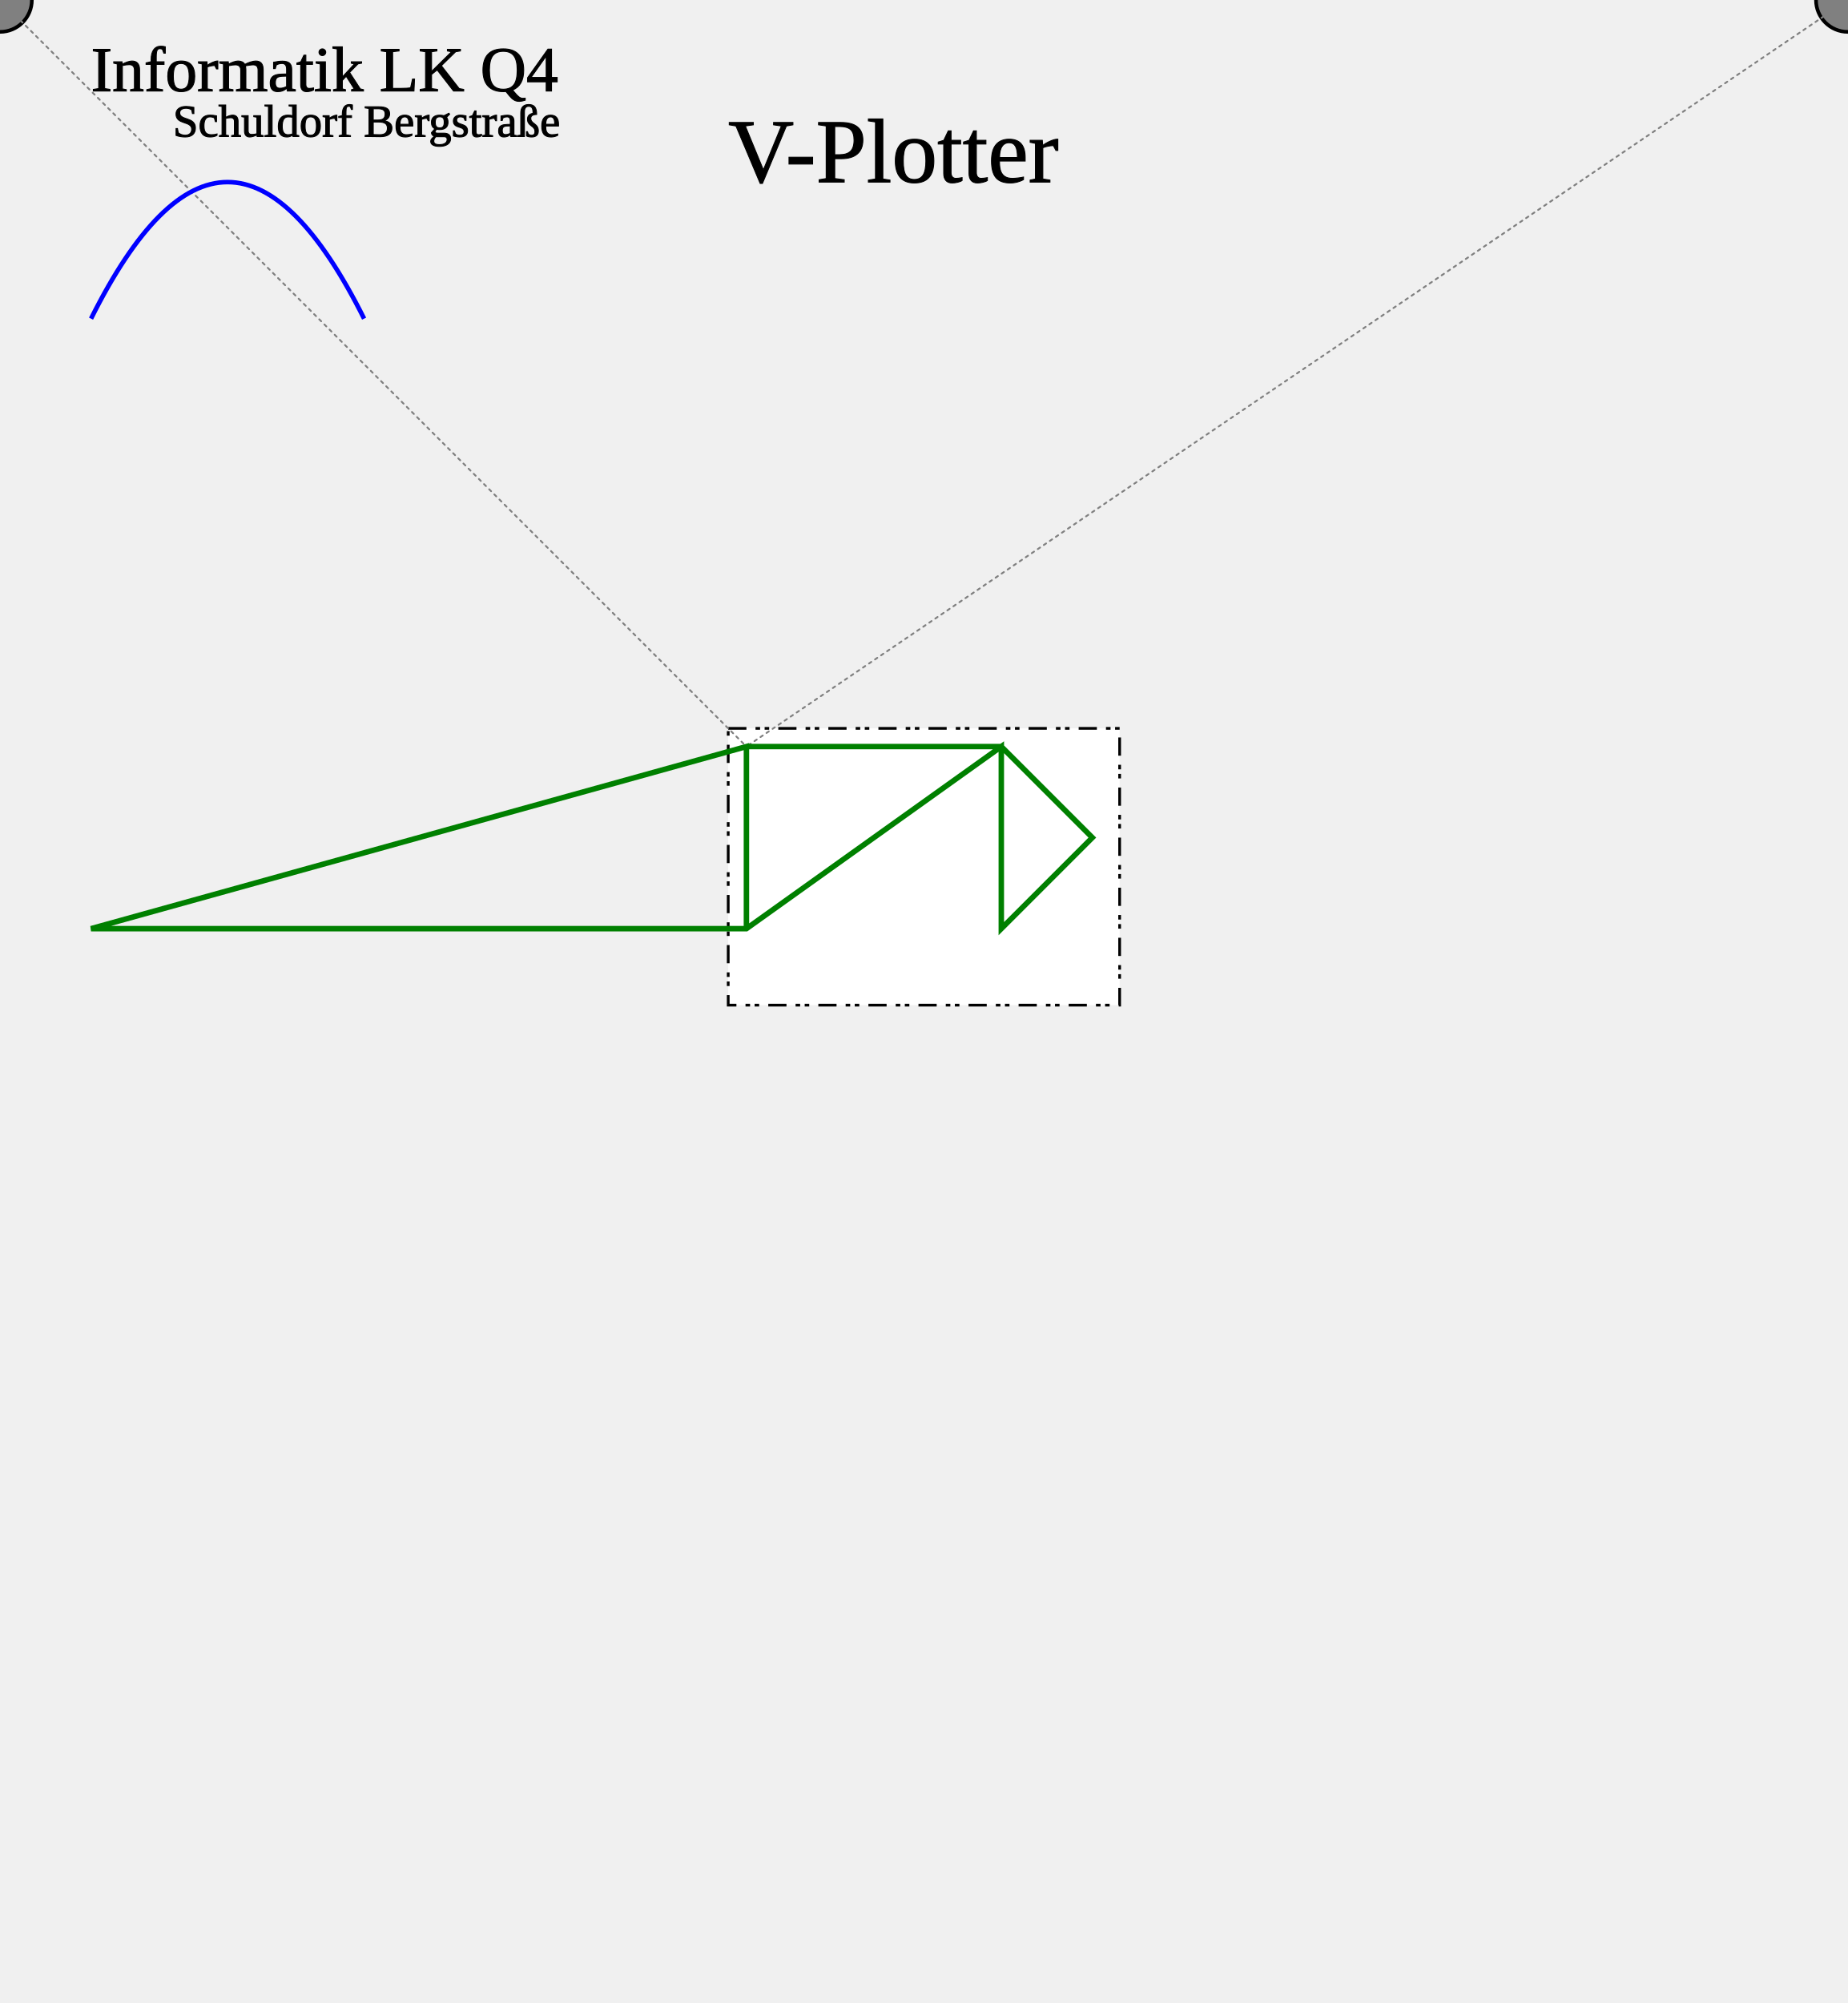
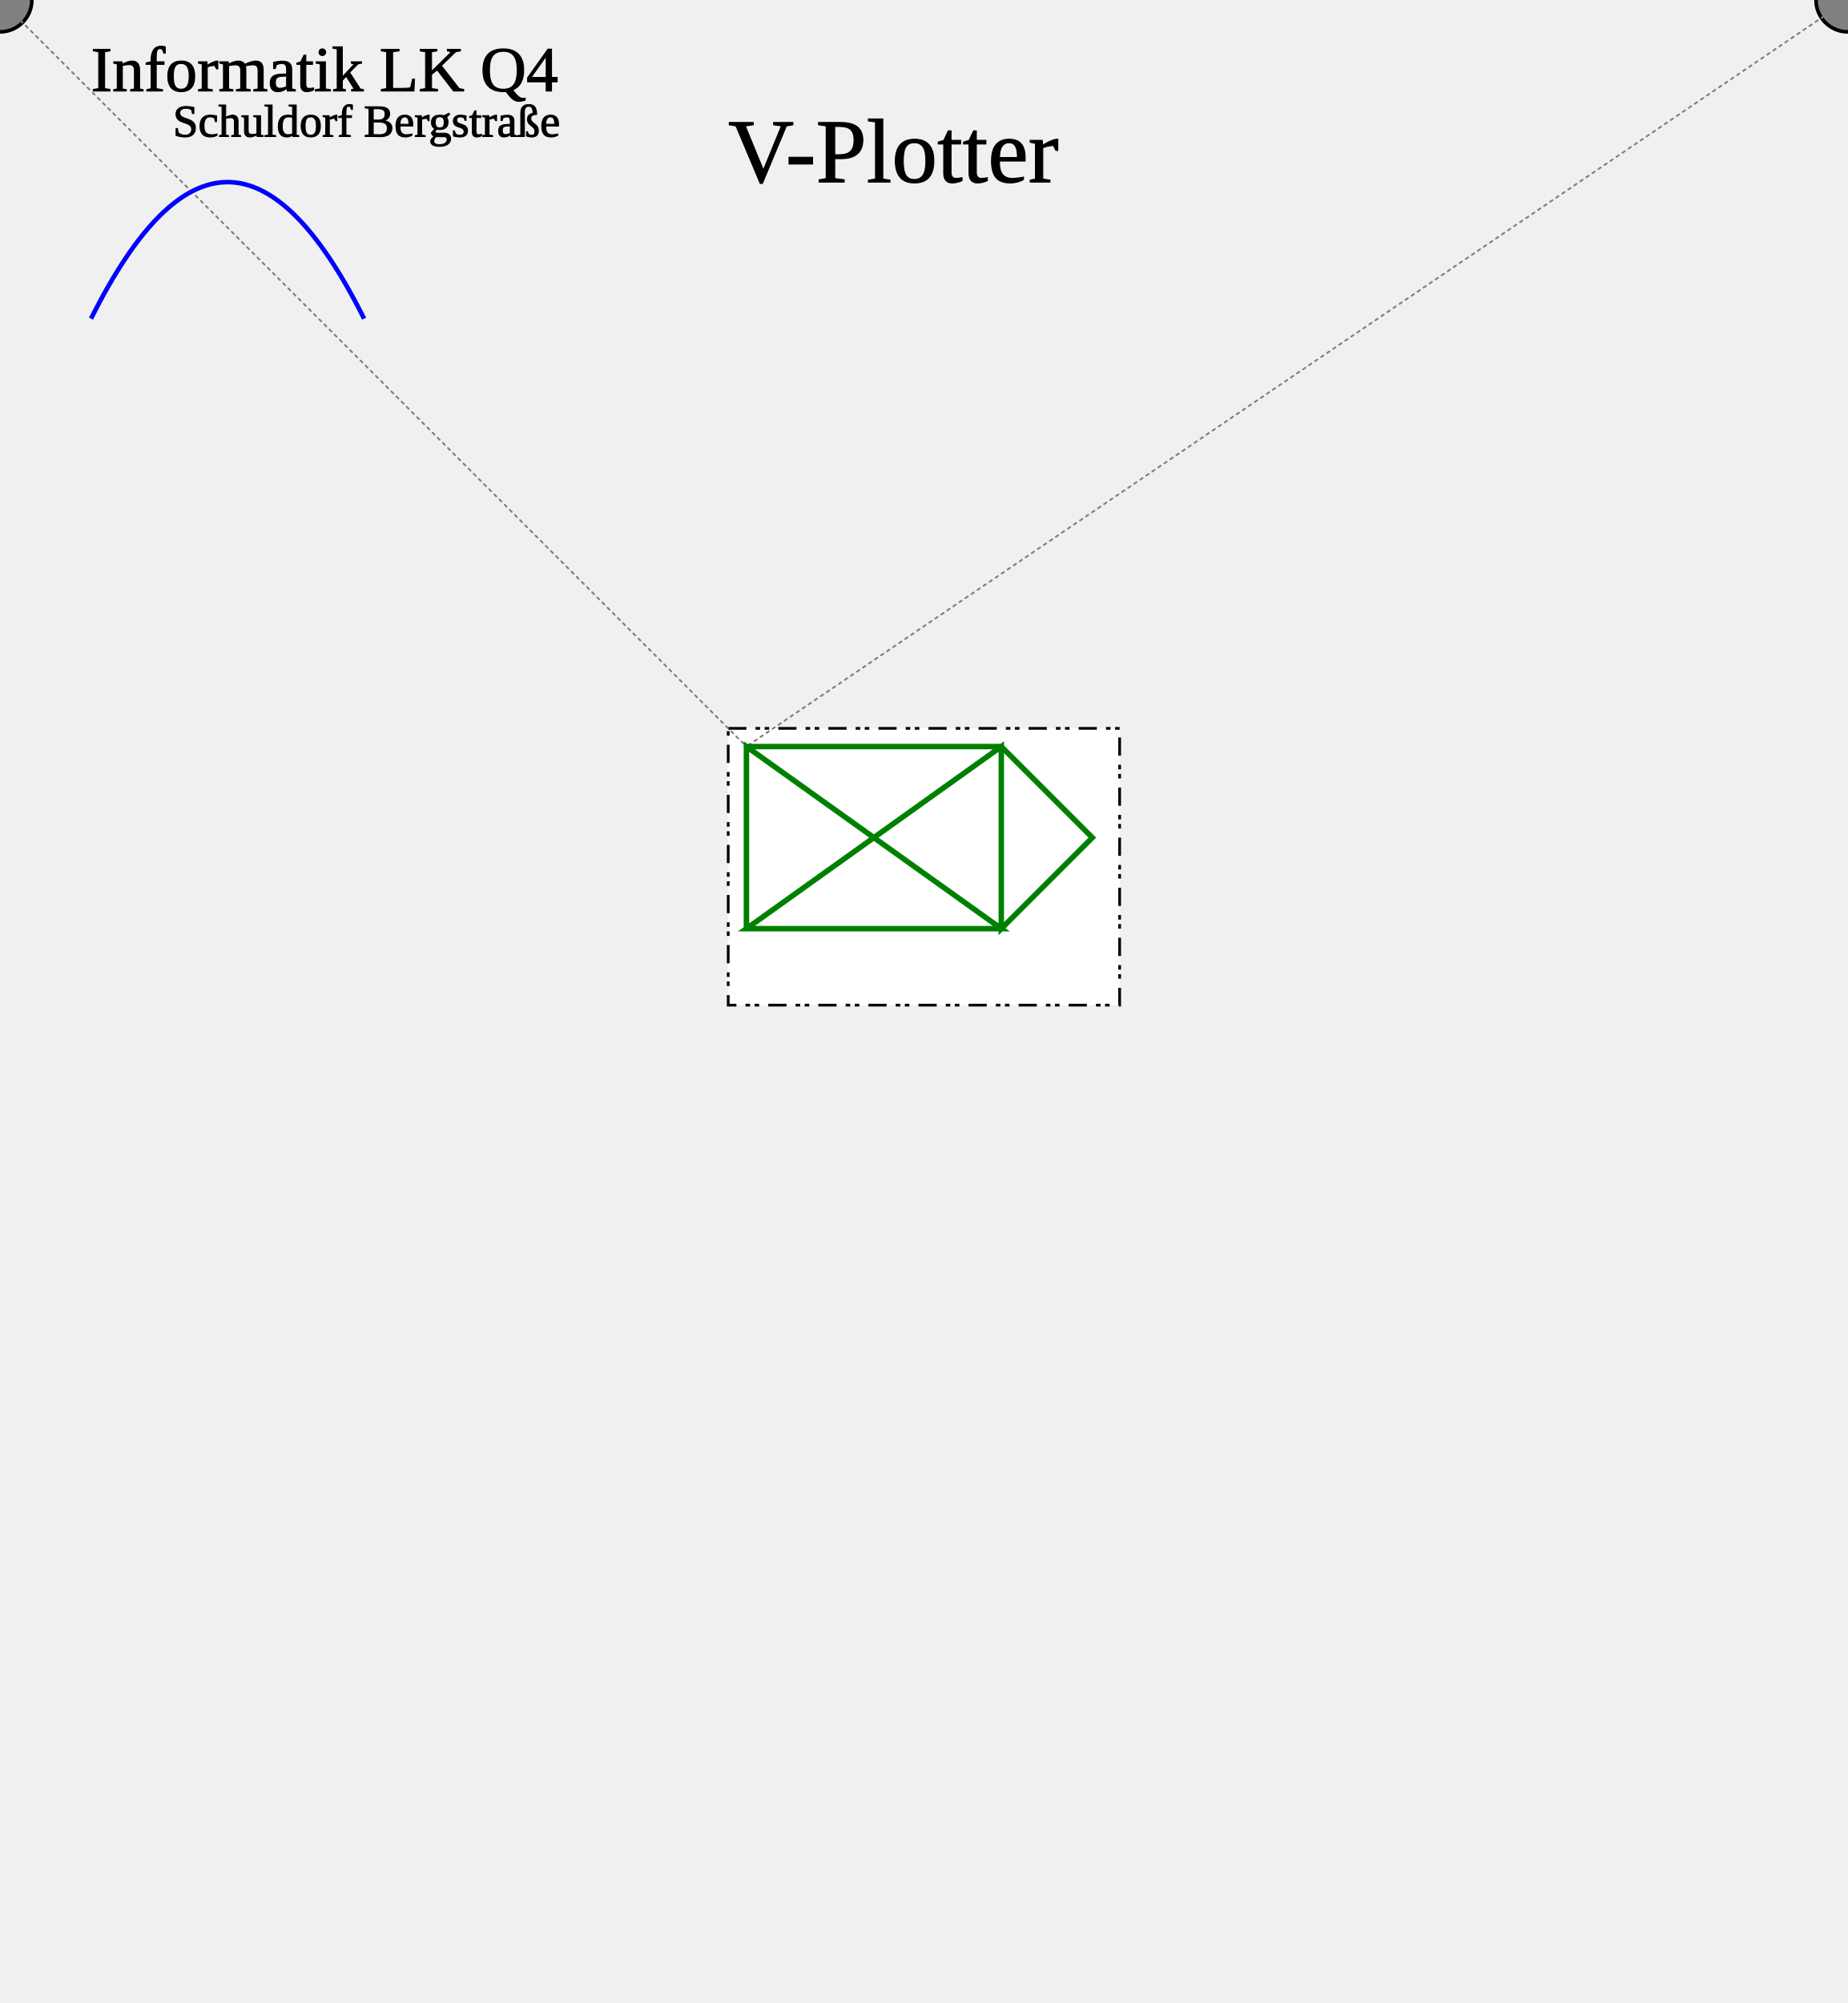
<svg xmlns="http://www.w3.org/2000/svg" style="border: 8px solid powderblue;margin: 50px;" width="2030" height="2200">
  <circle cx="0" cy="0" r="35" stroke="black" stroke-width="4" fill="grey" />
  <circle cx="2030" cy="0" r="35" stroke="black" stroke-width="4" fill="grey" />
  <text x="100" y="100" style="font-size: 70;stroke: black;">Informatik LK Q4</text>
  <text x="190" y="150" style="font-size: 50;stroke: black;">Schuldorf Bergstraße</text>
  <text x="800" y="200" style="font-size: 100;stroke: black;">V-Plotter</text>
  <rect x="800" y="800" width="430" height="304" stroke="black" stroke-dasharray="20,10,5,5,5,10" stroke-width="3" fill="white" />
  <line x1="0" y1="0" x2="820" y2="820" stroke="grey" stroke-width="2" stroke-linecap="round" stroke-dasharray="3,5" />
  <line x1="2030" y1="0" x2="820" y2="820" stroke="grey" stroke-width="2" stroke-linecap="round" stroke-dasharray="3,5" />
-   <polyline points="820,820 1100,820 1200,920 1100,1020 1100,820 820,1020 100,1020 820,820 820,1020" stroke="green" stroke-width="6" fill="none" />
+   <polyline points="820,820 1100,820 1200,920 1100,1020 1100,820 820,1020 1100,1020 820,820 820,1020" stroke="green" stroke-width="6" fill="none" />
  <path d="M 100 350 q 150 -300 300 0" stroke="blue" stroke-width="5" fill="none" />
</svg>
